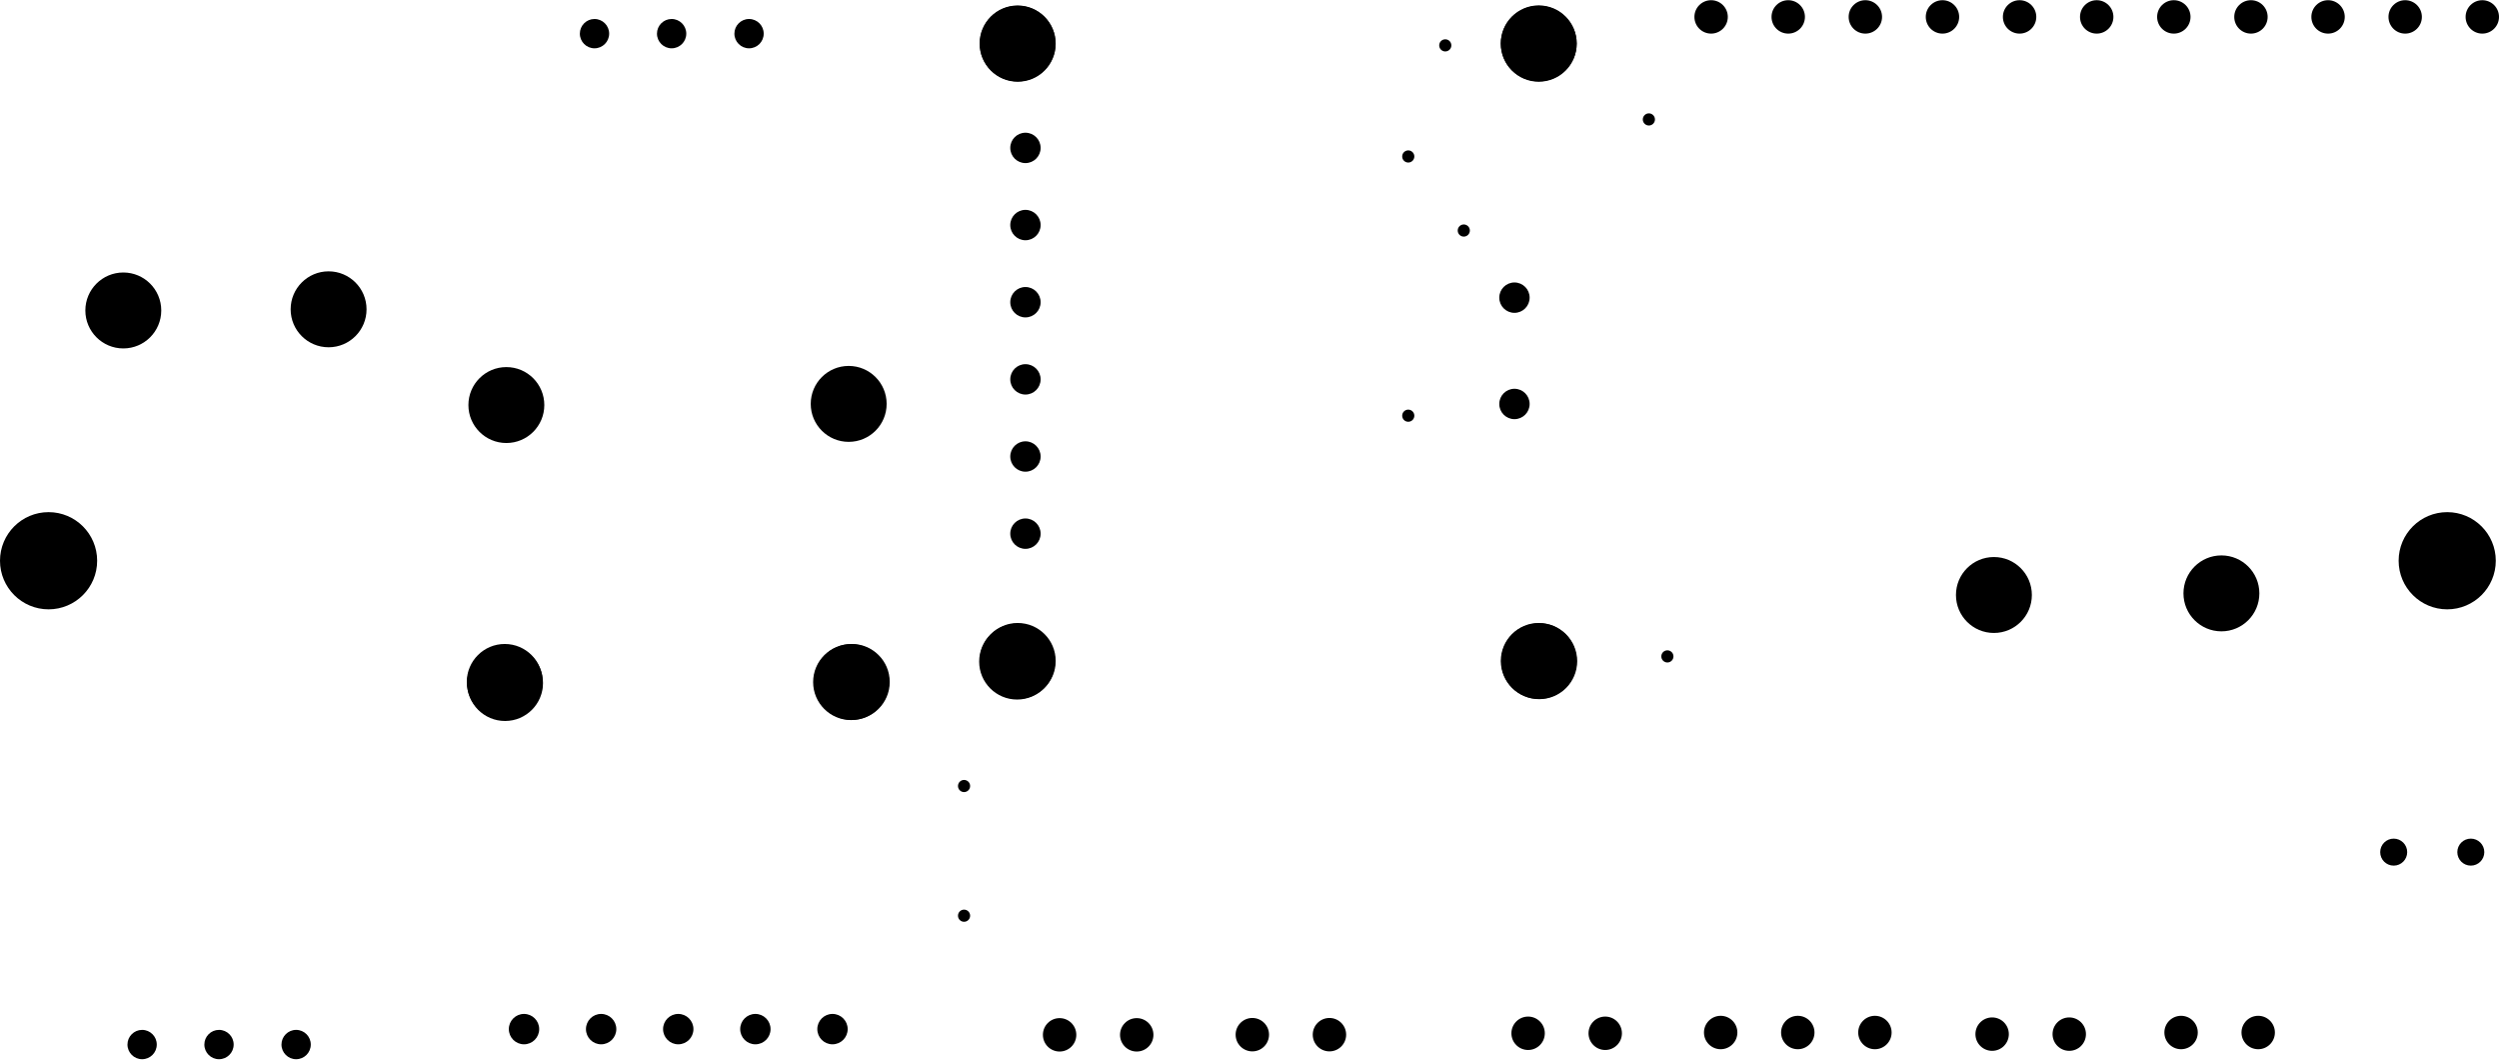
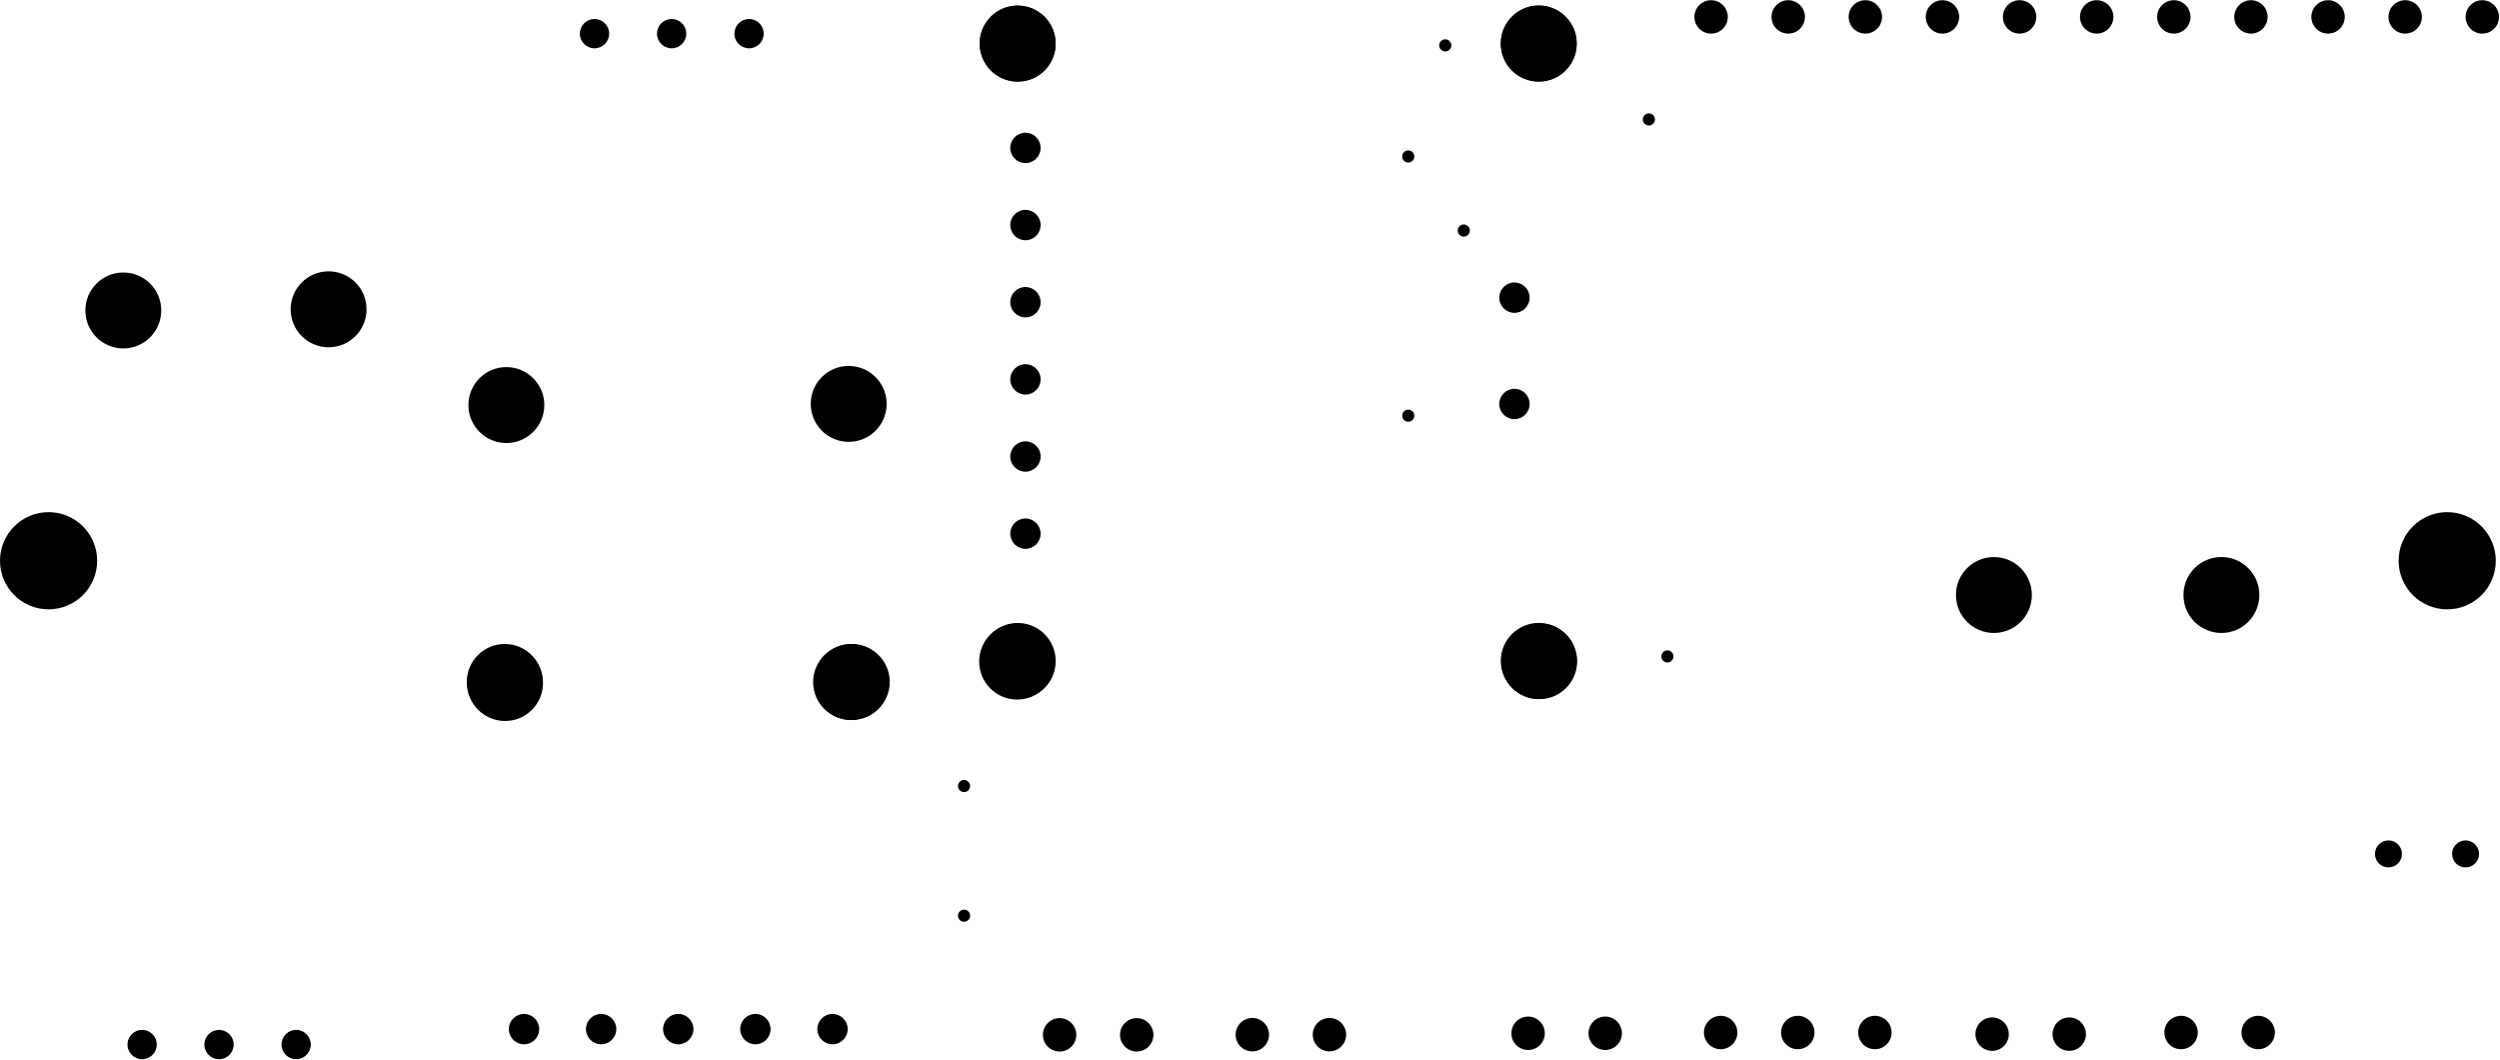
- <svg xmlns="http://www.w3.org/2000/svg" xmlns:xlink="http://www.w3.org/1999/xlink" version="1.1" stroke-linecap="round" stroke-linejoin="round" stroke-width="0" fill-rule="evenodd" width="3.24in" height="1.373in" viewBox="153.908 128.7 3240.445 1372.653" id="CJYXzvrVsCWNXL02ObDP">
+ <svg xmlns="http://www.w3.org/2000/svg" xmlns:xlink="http://www.w3.org/1999/xlink" version="1.1" stroke-linecap="round" stroke-linejoin="round" stroke-width="0" fill-rule="evenodd" width="3.24in" height="1.373in" viewBox="153.908 128.7 3240.445 1372.653" id="DZt_qtPKn-QGb6Rbl4_B">
  <defs>
-     <circle cx="0" cy="0" r="49.212" id="CJYXzvrVsCWNXL02ObDP_pad-1" />
-     <circle cx="0" cy="0" r="7.874" id="CJYXzvrVsCWNXL02ObDP_pad-100" />
-     <circle cx="0" cy="0" r="21.654" id="CJYXzvrVsCWNXL02ObDP_pad-101" />
-     <circle cx="0" cy="0" r="19.685" id="CJYXzvrVsCWNXL02ObDP_pad-102" />
-     <circle cx="0" cy="0" r="49.212" id="CJYXzvrVsCWNXL02ObDP_pad-103" />
-     <circle cx="0" cy="0" r="19" id="CJYXzvrVsCWNXL02ObDP_pad-104" />
-     <circle cx="0" cy="0" r="17.5" id="CJYXzvrVsCWNXL02ObDP_pad-105" />
-     <circle cx="0" cy="0" r="62.992" id="CJYXzvrVsCWNXL02ObDP_pad-106" />
+     <circle cx="0" cy="0" r="49.212" id="DZt_qtPKn-QGb6Rbl4_B_pad-1" />
+     <circle cx="0" cy="0" r="19.685" id="DZt_qtPKn-QGb6Rbl4_B_pad-100" />
+     <circle cx="0" cy="0" r="7.874" id="DZt_qtPKn-QGb6Rbl4_B_pad-101" />
+     <circle cx="0" cy="0" r="19" id="DZt_qtPKn-QGb6Rbl4_B_pad-102" />
+     <circle cx="0" cy="0" r="21.654" id="DZt_qtPKn-QGb6Rbl4_B_pad-103" />
+     <circle cx="0" cy="0" r="62.992" id="DZt_qtPKn-QGb6Rbl4_B_pad-104" />
+     <circle cx="0" cy="0" r="49.212" id="DZt_qtPKn-QGb6Rbl4_B_pad-105" />
+     <circle cx="0" cy="0" r="17.5" id="DZt_qtPKn-QGb6Rbl4_B_pad-106" />
  </defs>
  <g transform="translate(0,1630.053) scale(1,-1)" fill="currentColor" stroke="currentColor">
-     <use xlink:href="#CJYXzvrVsCWNXL02ObDP_pad-1" x="2149.8" y="644.6" />
-     <use xlink:href="#CJYXzvrVsCWNXL02ObDP_pad-1" x="808.8" y="616.3" />
-     <use xlink:href="#CJYXzvrVsCWNXL02ObDP_pad-1" x="1472.8" y="644.1" />
-     <use xlink:href="#CJYXzvrVsCWNXL02ObDP_pad-1" x="1473.4" y="1445.3" />
-     <use xlink:href="#CJYXzvrVsCWNXL02ObDP_pad-1" x="2149.2" y="1445.4" />
-     <use xlink:href="#CJYXzvrVsCWNXL02ObDP_pad-1" x="1257.5" y="617.5" />
-     <use xlink:href="#CJYXzvrVsCWNXL02ObDP_pad-100" x="1404" y="482.8" />
-     <use xlink:href="#CJYXzvrVsCWNXL02ObDP_pad-100" x="2316" y="650.8" />
-     <use xlink:href="#CJYXzvrVsCWNXL02ObDP_pad-100" x="2052" y="1202.8" />
-     <use xlink:href="#CJYXzvrVsCWNXL02ObDP_pad-100" x="1980" y="1298.8" />
-     <use xlink:href="#CJYXzvrVsCWNXL02ObDP_pad-100" x="2028" y="1442.8" />
-     <use xlink:href="#CJYXzvrVsCWNXL02ObDP_pad-100" x="2292" y="1346.8" />
-     <use xlink:href="#CJYXzvrVsCWNXL02ObDP_pad-100" x="1980" y="962.8" />
-     <use xlink:href="#CJYXzvrVsCWNXL02ObDP_pad-100" x="1404" y="314.7" />
-     <use xlink:href="#CJYXzvrVsCWNXL02ObDP_pad-101" x="2472.7" y="1479.7" />
-     <use xlink:href="#CJYXzvrVsCWNXL02ObDP_pad-101" x="1527.9" y="160.3" />
-     <use xlink:href="#CJYXzvrVsCWNXL02ObDP_pad-101" x="2972.7" y="1479.7" />
-     <use xlink:href="#CJYXzvrVsCWNXL02ObDP_pad-101" x="3372.7" y="1479.7" />
-     <use xlink:href="#CJYXzvrVsCWNXL02ObDP_pad-101" x="1877.8" y="160.5" />
-     <use xlink:href="#CJYXzvrVsCWNXL02ObDP_pad-101" x="2585.1" y="163.3" />
-     <use xlink:href="#CJYXzvrVsCWNXL02ObDP_pad-101" x="2385.1" y="163.3" />
-     <use xlink:href="#CJYXzvrVsCWNXL02ObDP_pad-101" x="2982.1" y="163.3" />
-     <use xlink:href="#CJYXzvrVsCWNXL02ObDP_pad-101" x="2235.4" y="162.3" />
-     <use xlink:href="#CJYXzvrVsCWNXL02ObDP_pad-101" x="1777.8" y="160.5" />
-     <use xlink:href="#CJYXzvrVsCWNXL02ObDP_pad-101" x="2485.1" y="163.3" />
-     <use xlink:href="#CJYXzvrVsCWNXL02ObDP_pad-101" x="1627.9" y="160.3" />
-     <use xlink:href="#CJYXzvrVsCWNXL02ObDP_pad-101" x="3272.7" y="1479.7" />
-     <use xlink:href="#CJYXzvrVsCWNXL02ObDP_pad-101" x="3172.7" y="1479.7" />
-     <use xlink:href="#CJYXzvrVsCWNXL02ObDP_pad-101" x="2837.1" y="161.2" />
-     <use xlink:href="#CJYXzvrVsCWNXL02ObDP_pad-101" x="3082.1" y="163.3" />
-     <use xlink:href="#CJYXzvrVsCWNXL02ObDP_pad-101" x="2737.1" y="161.2" />
-     <use xlink:href="#CJYXzvrVsCWNXL02ObDP_pad-101" x="2672.7" y="1479.7" />
-     <use xlink:href="#CJYXzvrVsCWNXL02ObDP_pad-101" x="2772.7" y="1479.7" />
-     <use xlink:href="#CJYXzvrVsCWNXL02ObDP_pad-101" x="2872.7" y="1479.7" />
-     <use xlink:href="#CJYXzvrVsCWNXL02ObDP_pad-101" x="2372.7" y="1479.7" />
-     <use xlink:href="#CJYXzvrVsCWNXL02ObDP_pad-101" x="3072.7" y="1479.7" />
-     <use xlink:href="#CJYXzvrVsCWNXL02ObDP_pad-101" x="2572.7" y="1479.7" />
-     <use xlink:href="#CJYXzvrVsCWNXL02ObDP_pad-101" x="2135.4" y="162.3" />
-     <use xlink:href="#CJYXzvrVsCWNXL02ObDP_pad-102" x="1483.6" y="1109.9" />
-     <use xlink:href="#CJYXzvrVsCWNXL02ObDP_pad-102" x="1233.4" y="167.7" />
-     <use xlink:href="#CJYXzvrVsCWNXL02ObDP_pad-102" x="933.4" y="167.7" />
-     <use xlink:href="#CJYXzvrVsCWNXL02ObDP_pad-102" x="1483.6" y="909.9" />
-     <use xlink:href="#CJYXzvrVsCWNXL02ObDP_pad-102" x="2117.7" y="1115.8" />
-     <use xlink:href="#CJYXzvrVsCWNXL02ObDP_pad-102" x="1033.4" y="167.7" />
-     <use xlink:href="#CJYXzvrVsCWNXL02ObDP_pad-102" x="833.4" y="167.7" />
-     <use xlink:href="#CJYXzvrVsCWNXL02ObDP_pad-102" x="1133.4" y="167.7" />
-     <use xlink:href="#CJYXzvrVsCWNXL02ObDP_pad-102" x="1483.6" y="1309.9" />
-     <use xlink:href="#CJYXzvrVsCWNXL02ObDP_pad-102" x="1483.6" y="809.9" />
-     <use xlink:href="#CJYXzvrVsCWNXL02ObDP_pad-102" x="1483.6" y="1209.9" />
-     <use xlink:href="#CJYXzvrVsCWNXL02ObDP_pad-102" x="2117.7" y="978" />
-     <use xlink:href="#CJYXzvrVsCWNXL02ObDP_pad-102" x="1483.6" y="1009.9" />
-     <use xlink:href="#CJYXzvrVsCWNXL02ObDP_pad-103" x="1473.6" y="1444.9" />
-     <use xlink:href="#CJYXzvrVsCWNXL02ObDP_pad-103" x="1258.4" y="617.7" />
-     <use xlink:href="#CJYXzvrVsCWNXL02ObDP_pad-103" x="1254.4" y="978.1" />
-     <use xlink:href="#CJYXzvrVsCWNXL02ObDP_pad-103" x="2149.2" y="1444.9" />
-     <use xlink:href="#CJYXzvrVsCWNXL02ObDP_pad-103" x="2739.4" y="730.4" />
-     <use xlink:href="#CJYXzvrVsCWNXL02ObDP_pad-103" x="810.5" y="976.6" />
-     <use xlink:href="#CJYXzvrVsCWNXL02ObDP_pad-103" x="1473.6" y="644.9" />
-     <use xlink:href="#CJYXzvrVsCWNXL02ObDP_pad-103" x="580" y="1100.7" />
-     <use xlink:href="#CJYXzvrVsCWNXL02ObDP_pad-103" x="2149.2" y="644.9" />
-     <use xlink:href="#CJYXzvrVsCWNXL02ObDP_pad-103" x="3034.4" y="732.5" />
-     <use xlink:href="#CJYXzvrVsCWNXL02ObDP_pad-103" x="313.8" y="1099.2" />
-     <use xlink:href="#CJYXzvrVsCWNXL02ObDP_pad-103" x="808.4" y="617.7" />
-     <use xlink:href="#CJYXzvrVsCWNXL02ObDP_pad-104" x="1024.8" y="1458" />
-     <use xlink:href="#CJYXzvrVsCWNXL02ObDP_pad-104" x="338.2" y="147.7" />
-     <use xlink:href="#CJYXzvrVsCWNXL02ObDP_pad-104" x="924.8" y="1458" />
-     <use xlink:href="#CJYXzvrVsCWNXL02ObDP_pad-104" x="1125.2" y="1458" />
-     <use xlink:href="#CJYXzvrVsCWNXL02ObDP_pad-104" x="437.9" y="147.7" />
-     <use xlink:href="#CJYXzvrVsCWNXL02ObDP_pad-104" x="537.9" y="147.7" />
-     <use xlink:href="#CJYXzvrVsCWNXL02ObDP_pad-105" x="3357.8" y="397.1" />
-     <use xlink:href="#CJYXzvrVsCWNXL02ObDP_pad-105" x="3257.8" y="397.1" />
-     <use xlink:href="#CJYXzvrVsCWNXL02ObDP_pad-106" x="216.9" y="774.8" />
-     <use xlink:href="#CJYXzvrVsCWNXL02ObDP_pad-106" x="3327.2" y="774.8" />
+     <use xlink:href="#DZt_qtPKn-QGb6Rbl4_B_pad-1" x="1257.5" y="617.5" />
+     <use xlink:href="#DZt_qtPKn-QGb6Rbl4_B_pad-1" x="1472.8" y="644.1" />
+     <use xlink:href="#DZt_qtPKn-QGb6Rbl4_B_pad-1" x="2149.8" y="644.6" />
+     <use xlink:href="#DZt_qtPKn-QGb6Rbl4_B_pad-1" x="1473.4" y="1445.3" />
+     <use xlink:href="#DZt_qtPKn-QGb6Rbl4_B_pad-1" x="808.8" y="616.3" />
+     <use xlink:href="#DZt_qtPKn-QGb6Rbl4_B_pad-1" x="2149.2" y="1445.4" />
+     <use xlink:href="#DZt_qtPKn-QGb6Rbl4_B_pad-100" x="1233.4" y="167.7" />
+     <use xlink:href="#DZt_qtPKn-QGb6Rbl4_B_pad-100" x="2117.7" y="1115.8" />
+     <use xlink:href="#DZt_qtPKn-QGb6Rbl4_B_pad-100" x="1483.6" y="1109.9" />
+     <use xlink:href="#DZt_qtPKn-QGb6Rbl4_B_pad-100" x="933.4" y="167.7" />
+     <use xlink:href="#DZt_qtPKn-QGb6Rbl4_B_pad-100" x="1483.6" y="1209.9" />
+     <use xlink:href="#DZt_qtPKn-QGb6Rbl4_B_pad-100" x="2117.7" y="978" />
+     <use xlink:href="#DZt_qtPKn-QGb6Rbl4_B_pad-100" x="1033.4" y="167.7" />
+     <use xlink:href="#DZt_qtPKn-QGb6Rbl4_B_pad-100" x="1483.6" y="1009.9" />
+     <use xlink:href="#DZt_qtPKn-QGb6Rbl4_B_pad-100" x="1483.6" y="809.9" />
+     <use xlink:href="#DZt_qtPKn-QGb6Rbl4_B_pad-100" x="1133.4" y="167.7" />
+     <use xlink:href="#DZt_qtPKn-QGb6Rbl4_B_pad-100" x="1483.6" y="909.9" />
+     <use xlink:href="#DZt_qtPKn-QGb6Rbl4_B_pad-100" x="1483.6" y="1309.9" />
+     <use xlink:href="#DZt_qtPKn-QGb6Rbl4_B_pad-100" x="833.4" y="167.7" />
+     <use xlink:href="#DZt_qtPKn-QGb6Rbl4_B_pad-101" x="2052" y="1202.8" />
+     <use xlink:href="#DZt_qtPKn-QGb6Rbl4_B_pad-101" x="2028" y="1442.8" />
+     <use xlink:href="#DZt_qtPKn-QGb6Rbl4_B_pad-101" x="2292" y="1346.8" />
+     <use xlink:href="#DZt_qtPKn-QGb6Rbl4_B_pad-101" x="1404" y="482.8" />
+     <use xlink:href="#DZt_qtPKn-QGb6Rbl4_B_pad-101" x="2316" y="650.8" />
+     <use xlink:href="#DZt_qtPKn-QGb6Rbl4_B_pad-101" x="1980" y="962.8" />
+     <use xlink:href="#DZt_qtPKn-QGb6Rbl4_B_pad-101" x="1404" y="314.7" />
+     <use xlink:href="#DZt_qtPKn-QGb6Rbl4_B_pad-101" x="1980" y="1298.8" />
+     <use xlink:href="#DZt_qtPKn-QGb6Rbl4_B_pad-102" x="1125.2" y="1458" />
+     <use xlink:href="#DZt_qtPKn-QGb6Rbl4_B_pad-102" x="537.9" y="147.7" />
+     <use xlink:href="#DZt_qtPKn-QGb6Rbl4_B_pad-102" x="437.9" y="147.7" />
+     <use xlink:href="#DZt_qtPKn-QGb6Rbl4_B_pad-102" x="924.8" y="1458" />
+     <use xlink:href="#DZt_qtPKn-QGb6Rbl4_B_pad-102" x="338.2" y="147.7" />
+     <use xlink:href="#DZt_qtPKn-QGb6Rbl4_B_pad-102" x="1024.8" y="1458" />
+     <use xlink:href="#DZt_qtPKn-QGb6Rbl4_B_pad-103" x="2672.7" y="1479.7" />
+     <use xlink:href="#DZt_qtPKn-QGb6Rbl4_B_pad-103" x="2737.1" y="161.2" />
+     <use xlink:href="#DZt_qtPKn-QGb6Rbl4_B_pad-103" x="2972.7" y="1479.7" />
+     <use xlink:href="#DZt_qtPKn-QGb6Rbl4_B_pad-103" x="2585.1" y="163.3" />
+     <use xlink:href="#DZt_qtPKn-QGb6Rbl4_B_pad-103" x="1777.8" y="160.5" />
+     <use xlink:href="#DZt_qtPKn-QGb6Rbl4_B_pad-103" x="2472.7" y="1479.7" />
+     <use xlink:href="#DZt_qtPKn-QGb6Rbl4_B_pad-103" x="3082.1" y="163.3" />
+     <use xlink:href="#DZt_qtPKn-QGb6Rbl4_B_pad-103" x="2837.1" y="161.2" />
+     <use xlink:href="#DZt_qtPKn-QGb6Rbl4_B_pad-103" x="1877.8" y="160.5" />
+     <use xlink:href="#DZt_qtPKn-QGb6Rbl4_B_pad-103" x="3272.7" y="1479.7" />
+     <use xlink:href="#DZt_qtPKn-QGb6Rbl4_B_pad-103" x="1627.9" y="160.3" />
+     <use xlink:href="#DZt_qtPKn-QGb6Rbl4_B_pad-103" x="2372.7" y="1479.7" />
+     <use xlink:href="#DZt_qtPKn-QGb6Rbl4_B_pad-103" x="3172.7" y="1479.7" />
+     <use xlink:href="#DZt_qtPKn-QGb6Rbl4_B_pad-103" x="2572.7" y="1479.7" />
+     <use xlink:href="#DZt_qtPKn-QGb6Rbl4_B_pad-103" x="3072.7" y="1479.7" />
+     <use xlink:href="#DZt_qtPKn-QGb6Rbl4_B_pad-103" x="2385.1" y="163.3" />
+     <use xlink:href="#DZt_qtPKn-QGb6Rbl4_B_pad-103" x="2135.4" y="162.3" />
+     <use xlink:href="#DZt_qtPKn-QGb6Rbl4_B_pad-103" x="1527.9" y="160.3" />
+     <use xlink:href="#DZt_qtPKn-QGb6Rbl4_B_pad-103" x="2485.1" y="163.3" />
+     <use xlink:href="#DZt_qtPKn-QGb6Rbl4_B_pad-103" x="2235.4" y="162.3" />
+     <use xlink:href="#DZt_qtPKn-QGb6Rbl4_B_pad-103" x="3372.7" y="1479.7" />
+     <use xlink:href="#DZt_qtPKn-QGb6Rbl4_B_pad-103" x="2772.7" y="1479.7" />
+     <use xlink:href="#DZt_qtPKn-QGb6Rbl4_B_pad-103" x="2872.7" y="1479.7" />
+     <use xlink:href="#DZt_qtPKn-QGb6Rbl4_B_pad-103" x="2982.1" y="163.3" />
+     <use xlink:href="#DZt_qtPKn-QGb6Rbl4_B_pad-104" x="3327.2" y="774.8" />
+     <use xlink:href="#DZt_qtPKn-QGb6Rbl4_B_pad-104" x="216.9" y="774.8" />
+     <use xlink:href="#DZt_qtPKn-QGb6Rbl4_B_pad-105" x="1473.6" y="1444.9" />
+     <use xlink:href="#DZt_qtPKn-QGb6Rbl4_B_pad-105" x="2739.4" y="730.4" />
+     <use xlink:href="#DZt_qtPKn-QGb6Rbl4_B_pad-105" x="2149.2" y="1444.9" />
+     <use xlink:href="#DZt_qtPKn-QGb6Rbl4_B_pad-105" x="1258.4" y="617.7" />
+     <use xlink:href="#DZt_qtPKn-QGb6Rbl4_B_pad-105" x="2149.2" y="644.9" />
+     <use xlink:href="#DZt_qtPKn-QGb6Rbl4_B_pad-105" x="1254.4" y="978.1" />
+     <use xlink:href="#DZt_qtPKn-QGb6Rbl4_B_pad-105" x="1473.6" y="644.9" />
+     <use xlink:href="#DZt_qtPKn-QGb6Rbl4_B_pad-105" x="313.8" y="1099.2" />
+     <use xlink:href="#DZt_qtPKn-QGb6Rbl4_B_pad-105" x="810.5" y="976.6" />
+     <use xlink:href="#DZt_qtPKn-QGb6Rbl4_B_pad-105" x="808.4" y="617.7" />
+     <use xlink:href="#DZt_qtPKn-QGb6Rbl4_B_pad-105" x="3034.4" y="730.4" />
+     <use xlink:href="#DZt_qtPKn-QGb6Rbl4_B_pad-105" x="580" y="1100.7" />
+     <use xlink:href="#DZt_qtPKn-QGb6Rbl4_B_pad-106" x="3351" y="394.8" />
+     <use xlink:href="#DZt_qtPKn-QGb6Rbl4_B_pad-106" x="3251" y="394.8" />
  </g>
</svg>
